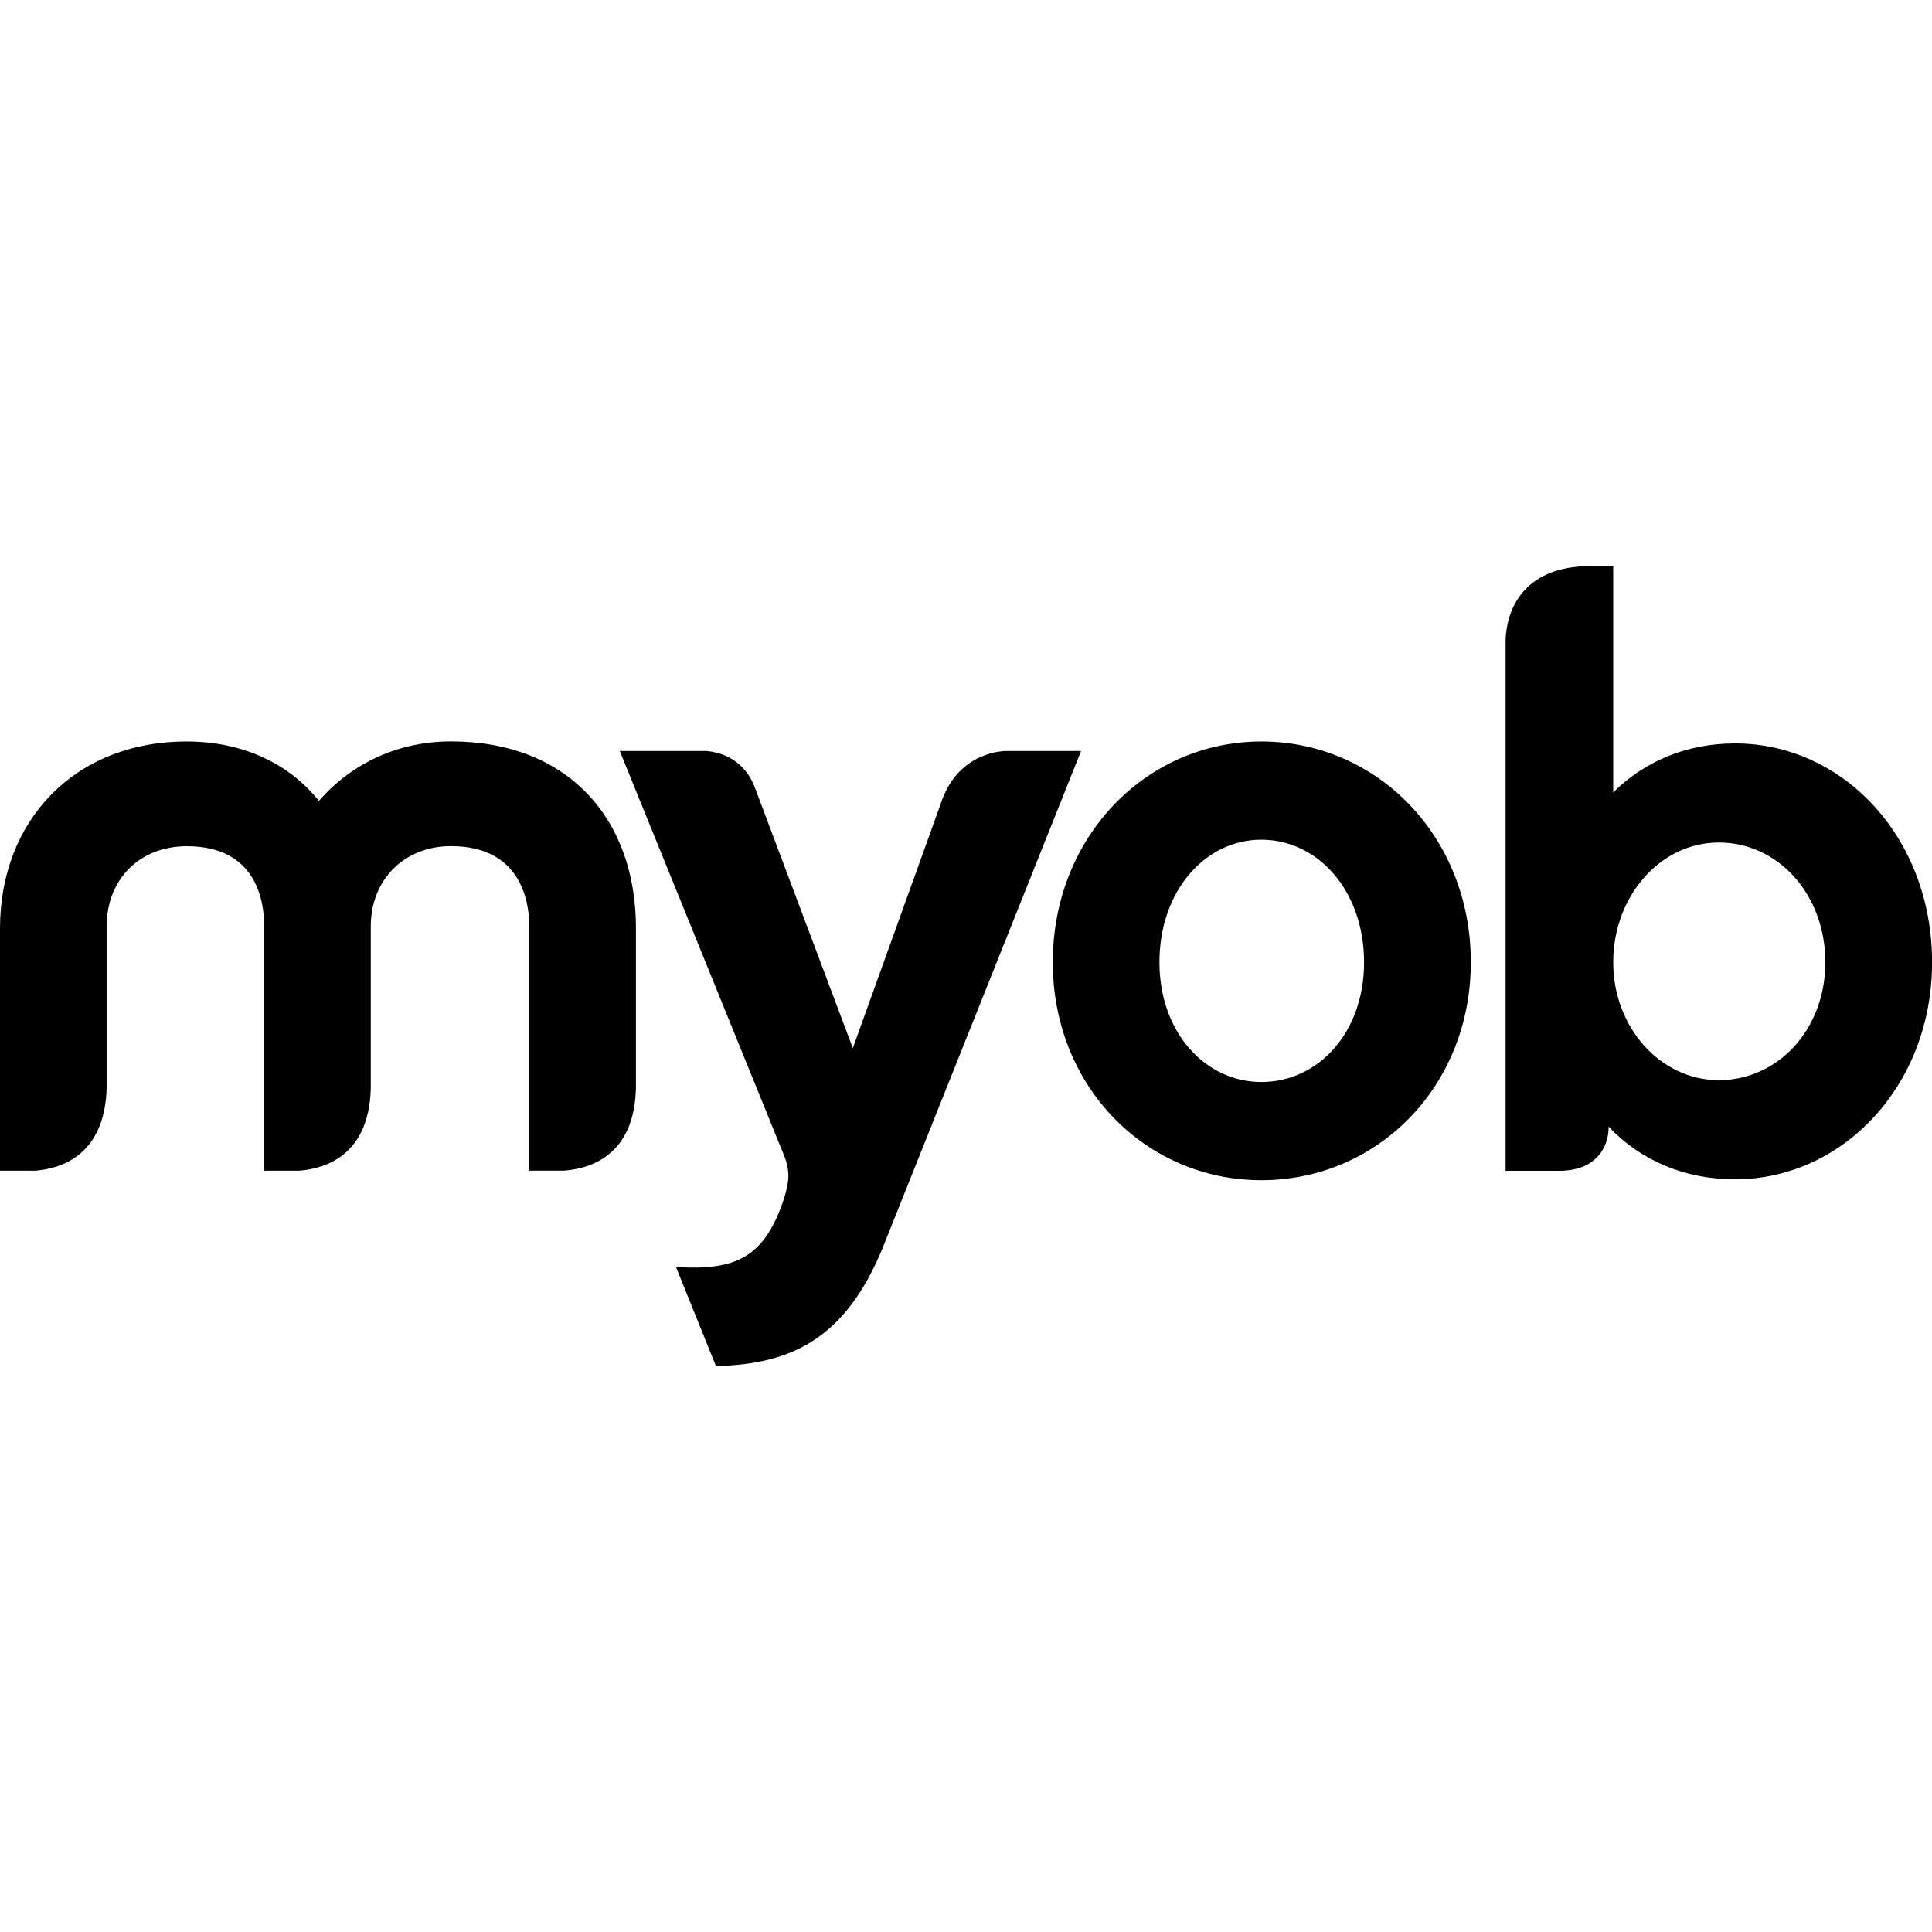
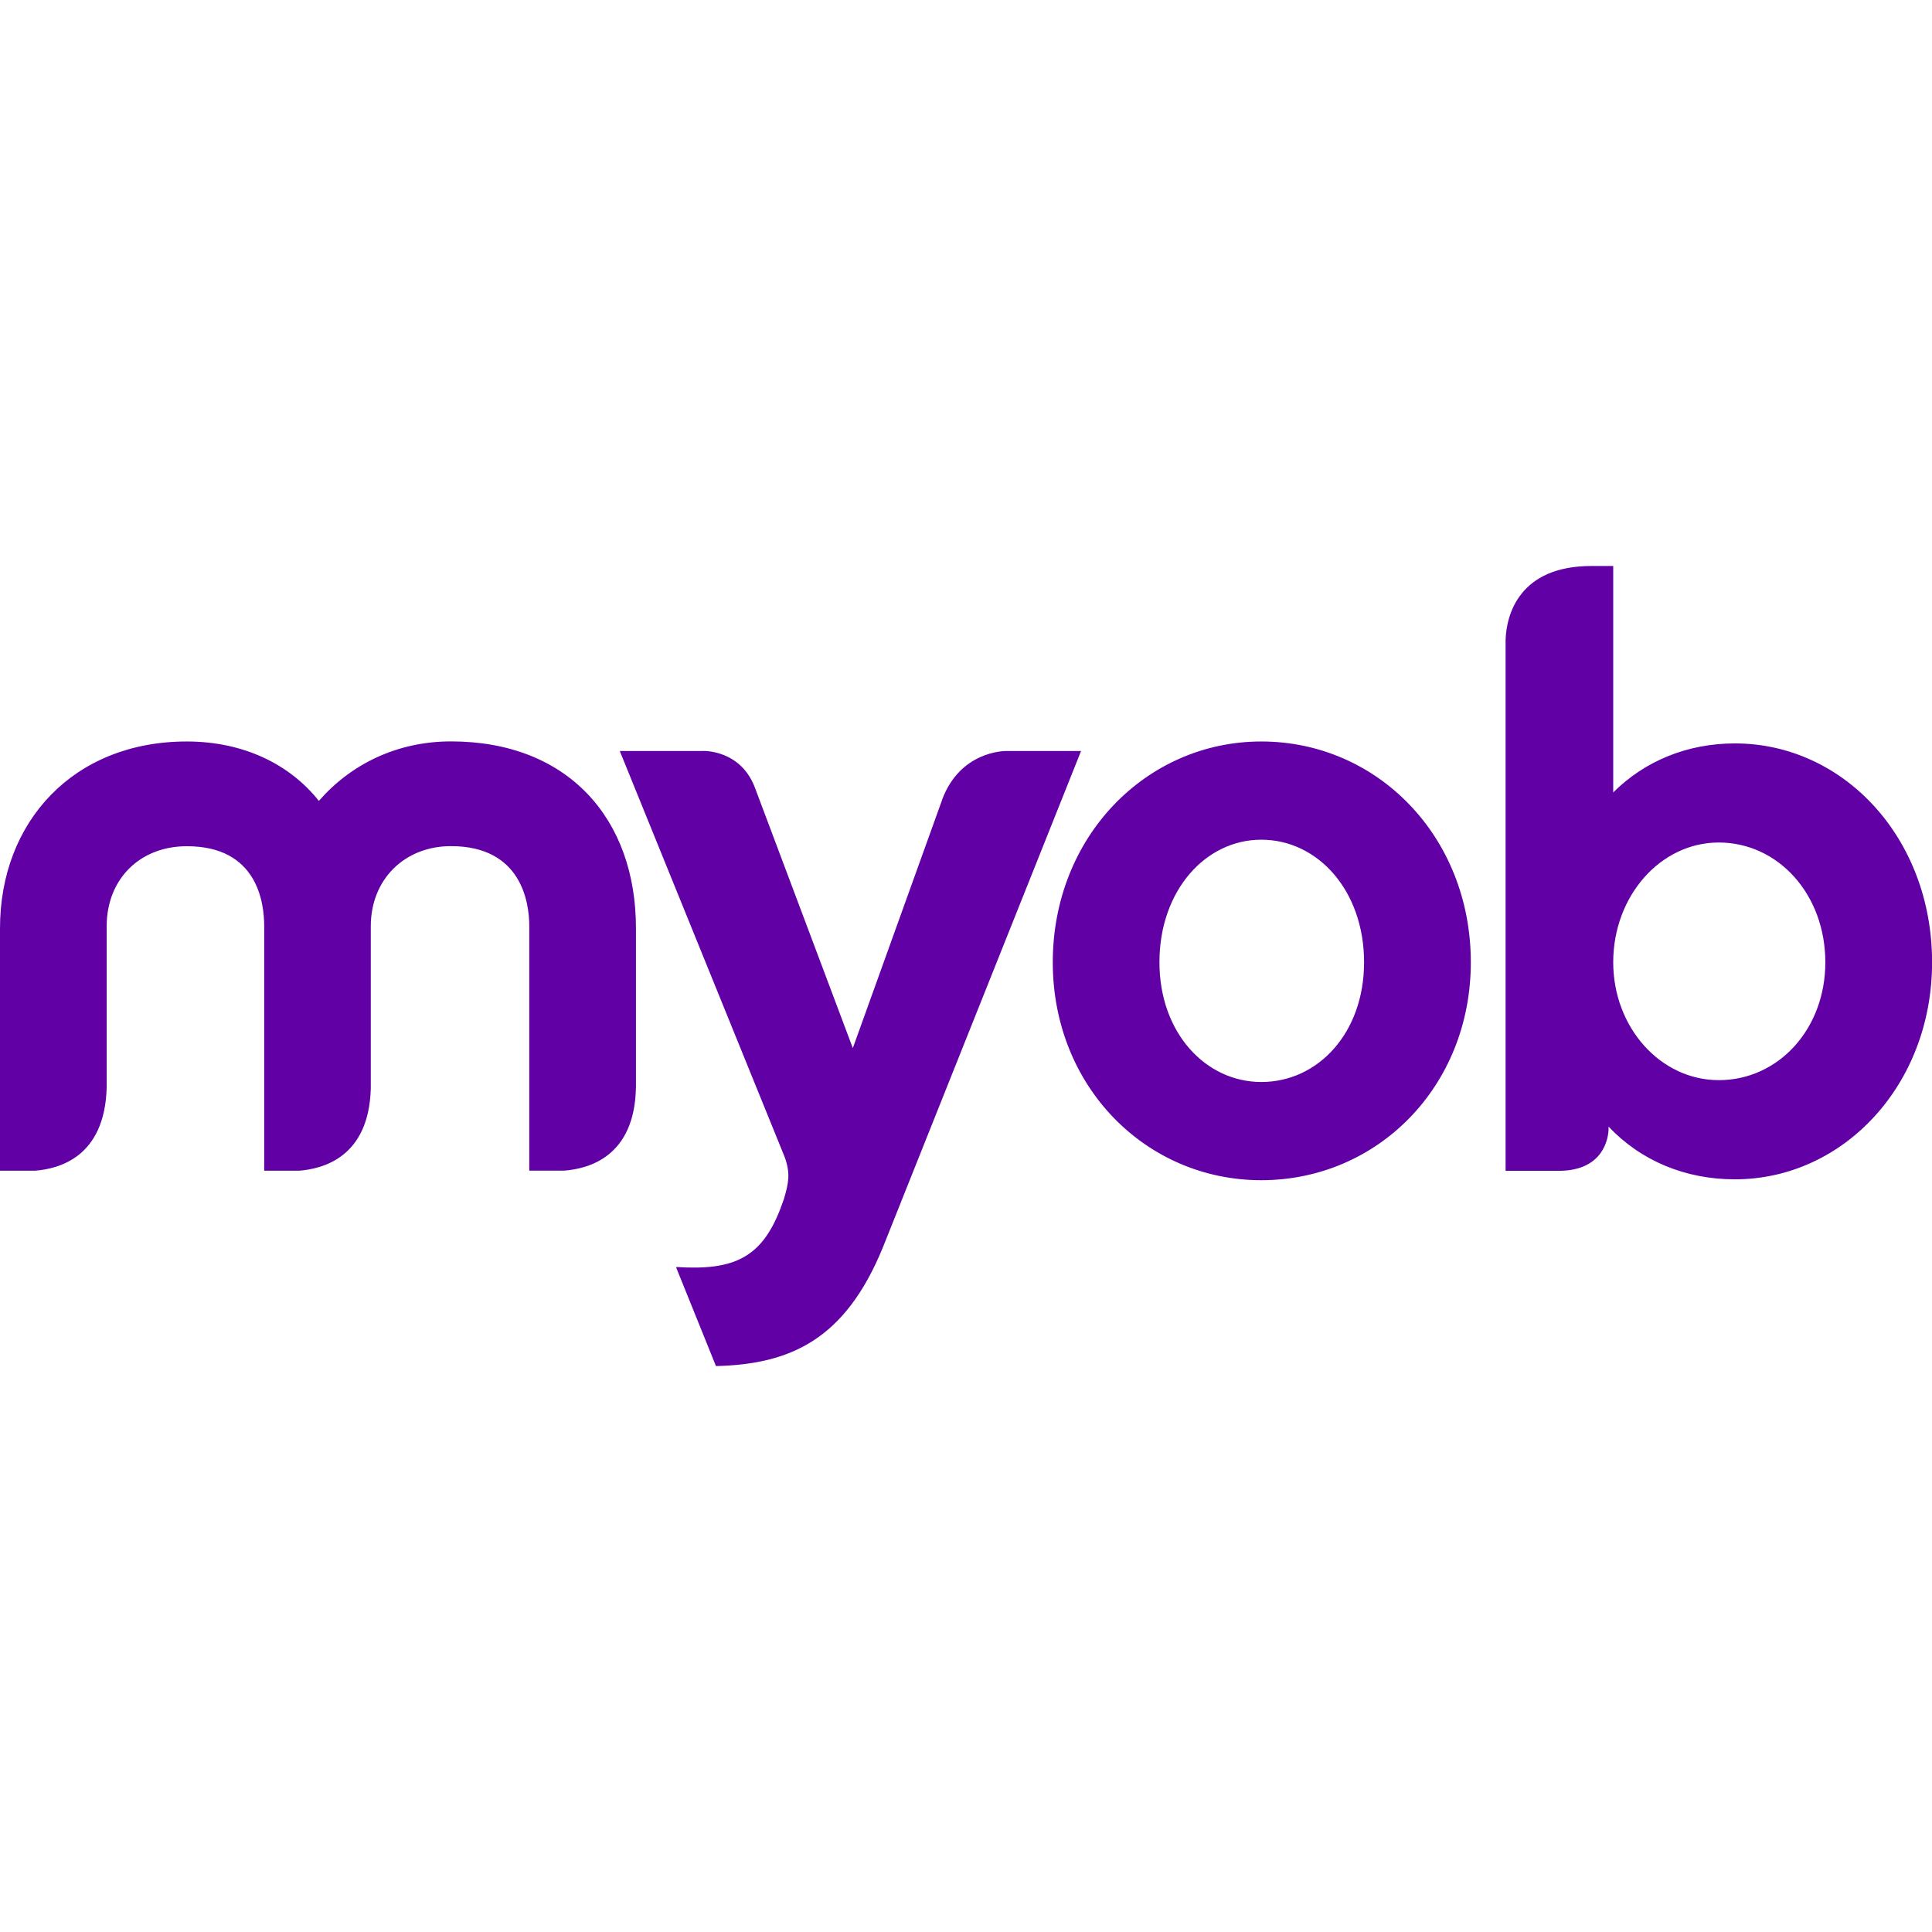
- <svg xmlns="http://www.w3.org/2000/svg" role="img" viewBox="0 0 24 24">
+ <svg xmlns="http://www.w3.org/2000/svg" fill="#6100A5" role="img" viewBox="0 0 24 24">
  <path d="M19.77 7.031c-.902 0-1.055.609-1.066.914v6.598h.633c.516.012.633-.316.645-.504v-.023-.023c.398.422.949.656 1.57.656 1.348 0 2.449-1.172 2.449-2.695 0-1.547-1.102-2.719-2.449-2.719-.598 0-1.125.223-1.512.609V7.031h-.27zm.27 4.922c0-.82.586-1.488 1.312-1.488.738 0 1.324.644 1.324 1.488 0 .832-.586 1.465-1.324 1.465-.727 0-1.312-.656-1.312-1.465zm-6.961 0c0 1.547 1.16 2.707 2.59 2.707 1.441 0 2.602-1.16 2.602-2.707 0-1.559-1.16-2.742-2.602-2.742-1.43 0-2.59 1.184-2.59 2.742zm1.324 0c0-.891.574-1.523 1.266-1.523.703 0 1.277.633 1.277 1.523 0 .879-.574 1.488-1.277 1.488-.691 0-1.266-.609-1.266-1.488zM3.961 9.949c-.363-.457-.938-.738-1.641-.738C.914 9.211 0 10.207 0 11.531v3.012h.434c.293-.023.867-.164.891-1.031v-2.004c0-.586.41-.996.996-.996.879 0 .961.703.961.996v3.035h.433c.293-.023.867-.164.891-1.02v-2.016c0-.586.422-.996.996-.996.879 0 .973.703.973.996v3.035h.434c.293-.023.879-.164.891-1.043v-1.969c0-1.359-.844-2.32-2.297-2.32-.668 0-1.242.281-1.641.738zm7.746-.023l-1.113 3.094-1.207-3.211c-.176-.504-.656-.48-.656-.48H7.699L9.75 14.379c0-.012 0-.012-.012-.012 0 0 .012 0 .012.012s.012.023.012.023L9.75 14.379c.07.199.047.316-.012.516l-.047.129c-.234.598-.574.762-1.289.715v.012l.492 1.219c.926-.023 1.605-.328 2.074-1.476l2.461-6.164h-.926c-.047 0-.574.012-.797.598zm8.062-2.894c-.902 0-1.055.609-1.066.914v6.598h.633c.516.012.633-.316.645-.504v-.023-.023c.398.422.949.656 1.57.656 1.348 0 2.449-1.172 2.449-2.695 0-1.547-1.102-2.719-2.449-2.719-.598 0-1.125.223-1.512.609V7.031h-.27zm.27 4.922c0-.82.586-1.488 1.312-1.488.738 0 1.324.644 1.324 1.488 0 .832-.586 1.465-1.324 1.465-.727 0-1.312-.656-1.312-1.465zm-6.961 0c0 1.547 1.16 2.707 2.59 2.707 1.441 0 2.602-1.16 2.602-2.707 0-1.559-1.16-2.742-2.602-2.742-1.43 0-2.59 1.183-2.59 2.742zm1.324 0c0-.891.574-1.523 1.266-1.523.703 0 1.277.633 1.277 1.523 0 .879-.574 1.488-1.277 1.488-.691 0-1.266-.609-1.266-1.488zM3.961 9.949c-.363-.457-.938-.738-1.641-.738C.914 9.211 0 10.207 0 11.531v3.012h.434c.293-.023.867-.164.891-1.031v-2.004c0-.586.41-.996.996-.996.879 0 .961.703.961.996v3.035h.433c.293-.023.867-.164.891-1.02v-2.016c0-.586.422-.996.996-.996.879 0 .973.703.973.996v3.035h.434c.293-.023.879-.164.891-1.043v-1.969c0-1.359-.844-2.32-2.297-2.32-.668 0-1.242.281-1.641.738zm7.746-.023l-1.113 3.094-1.207-3.211c-.176-.504-.656-.48-.656-.48H7.699L9.75 14.379c0-.012 0-.012-.012-.012 0 0 .012 0 .012.012s.012.023.012.023L9.75 14.379c.07.199.047.316-.012.516l-.047.129c-.234.598-.574.762-1.289.715v.012l.492 1.219c.926-.023 1.605-.328 2.074-1.477l2.461-6.164h-.926c-.047 0-.574.012-.797.598z" />
</svg>
